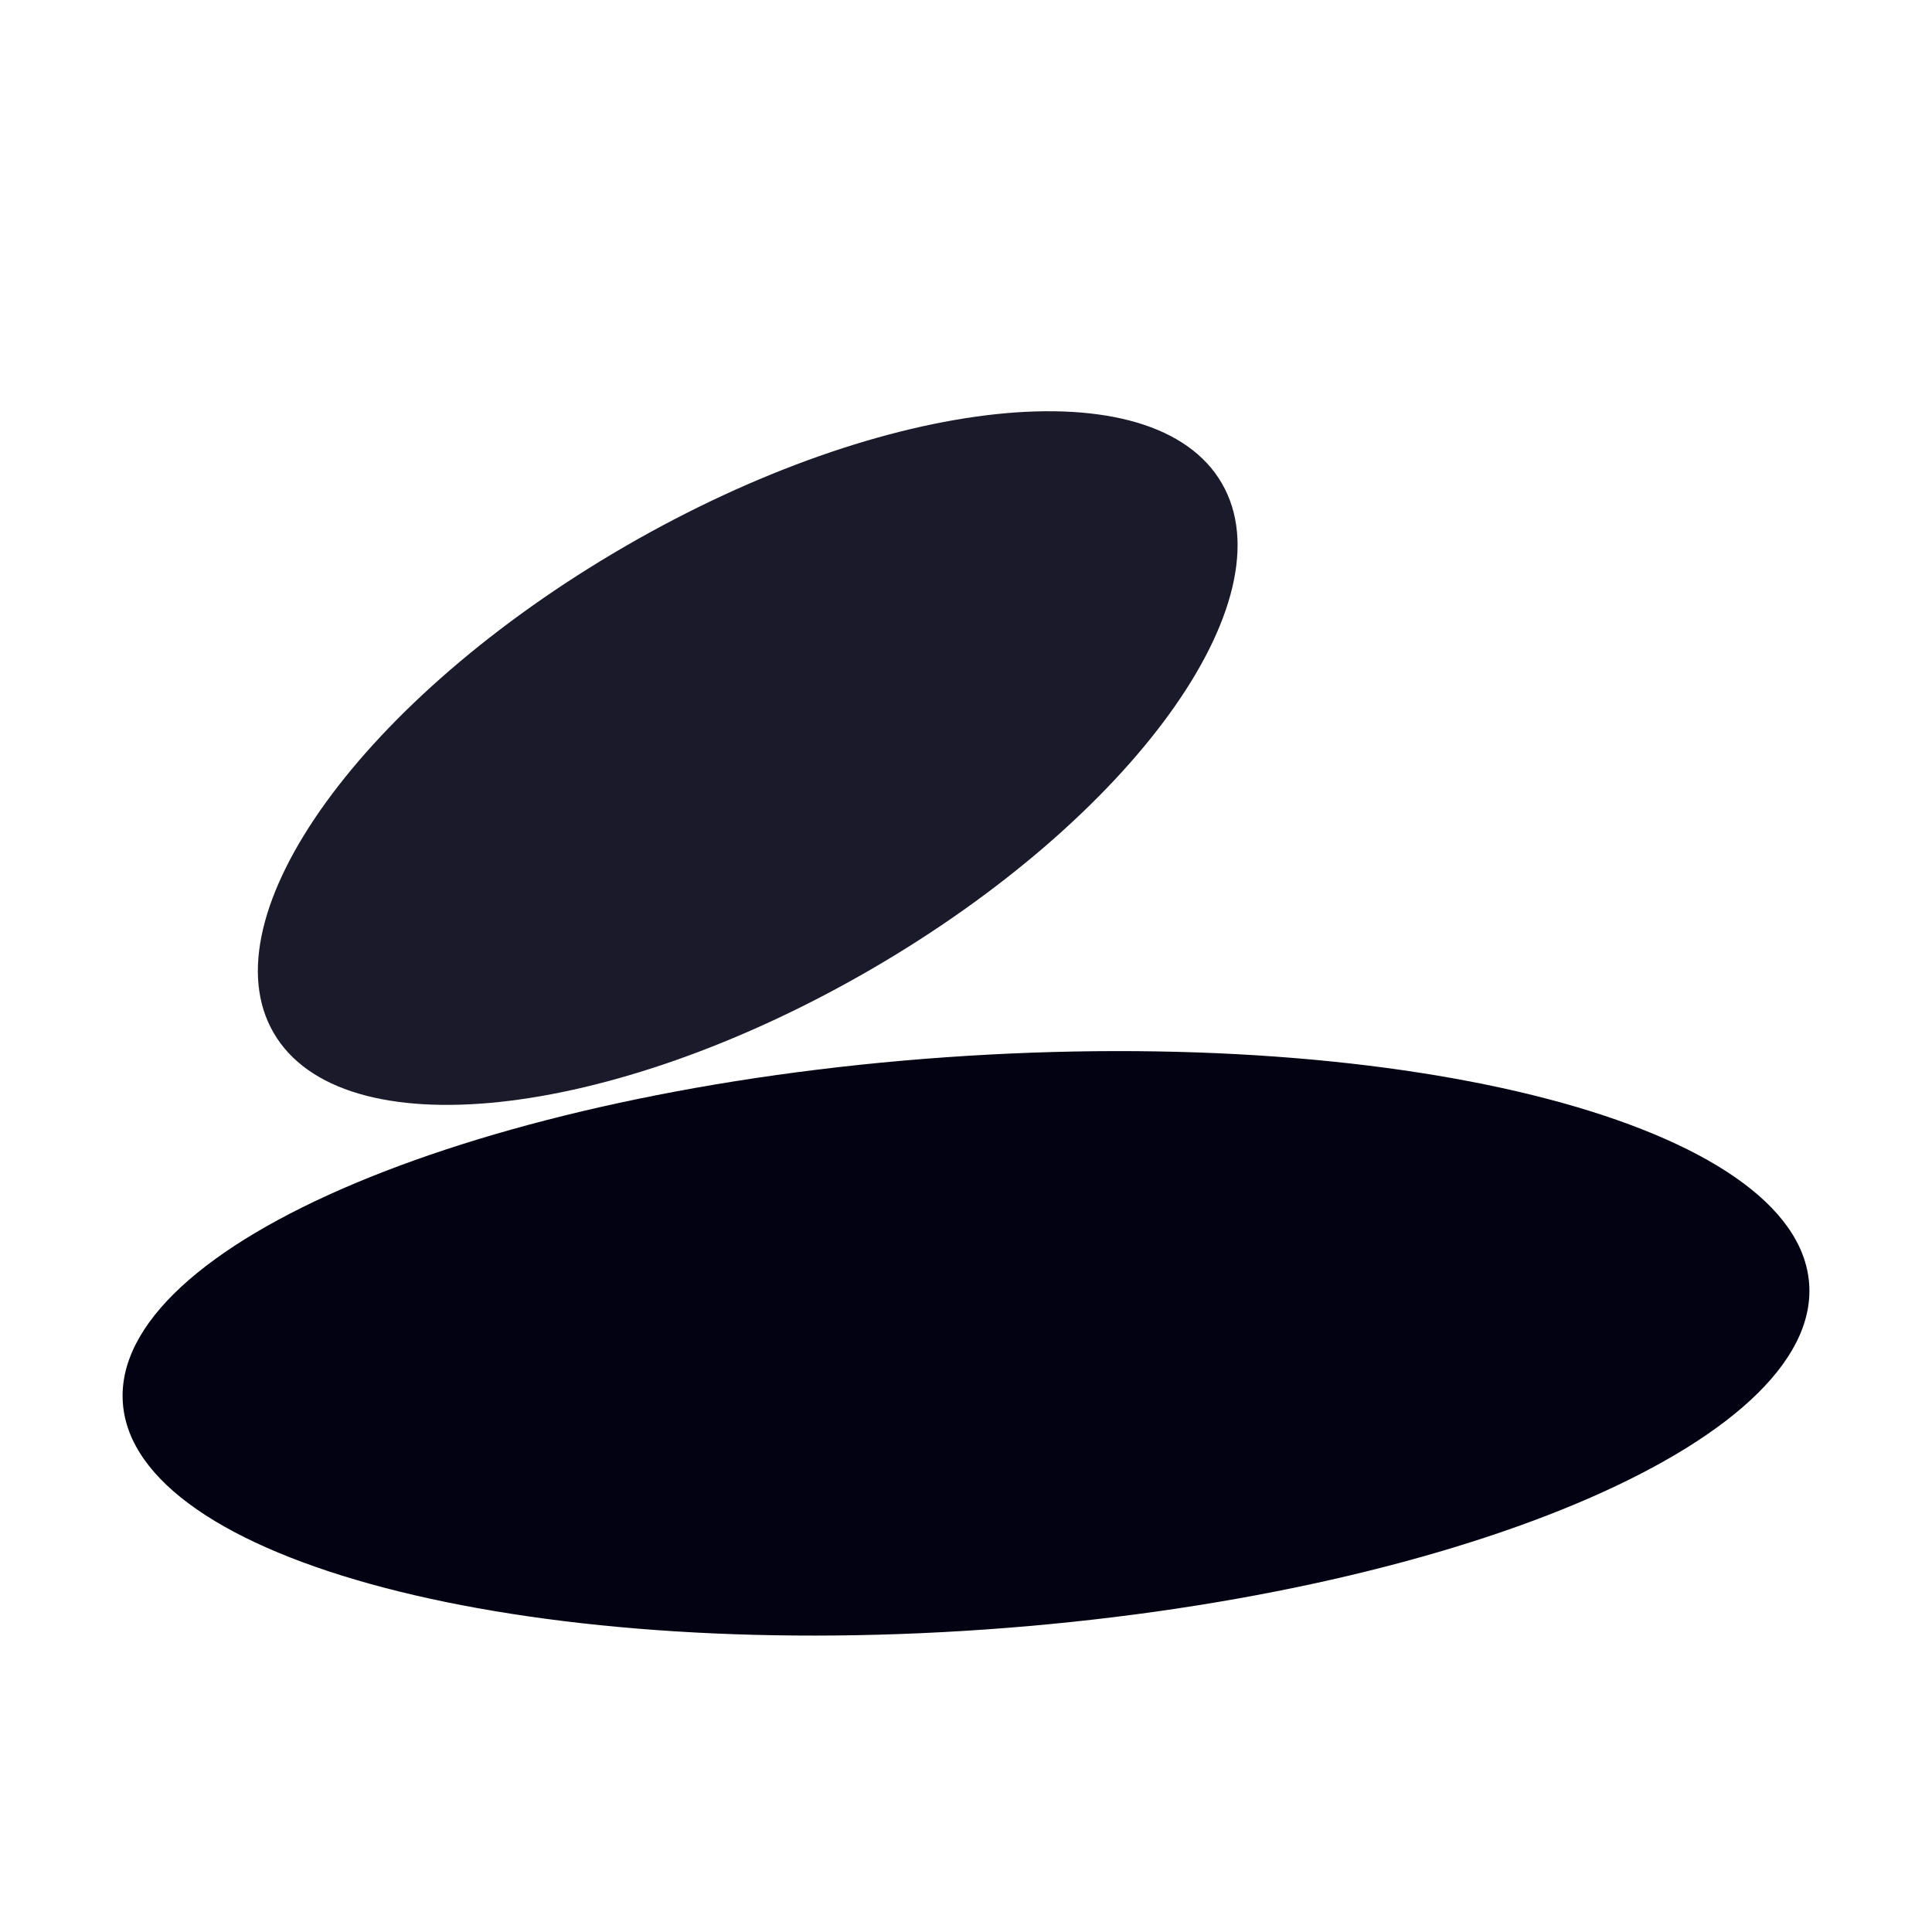
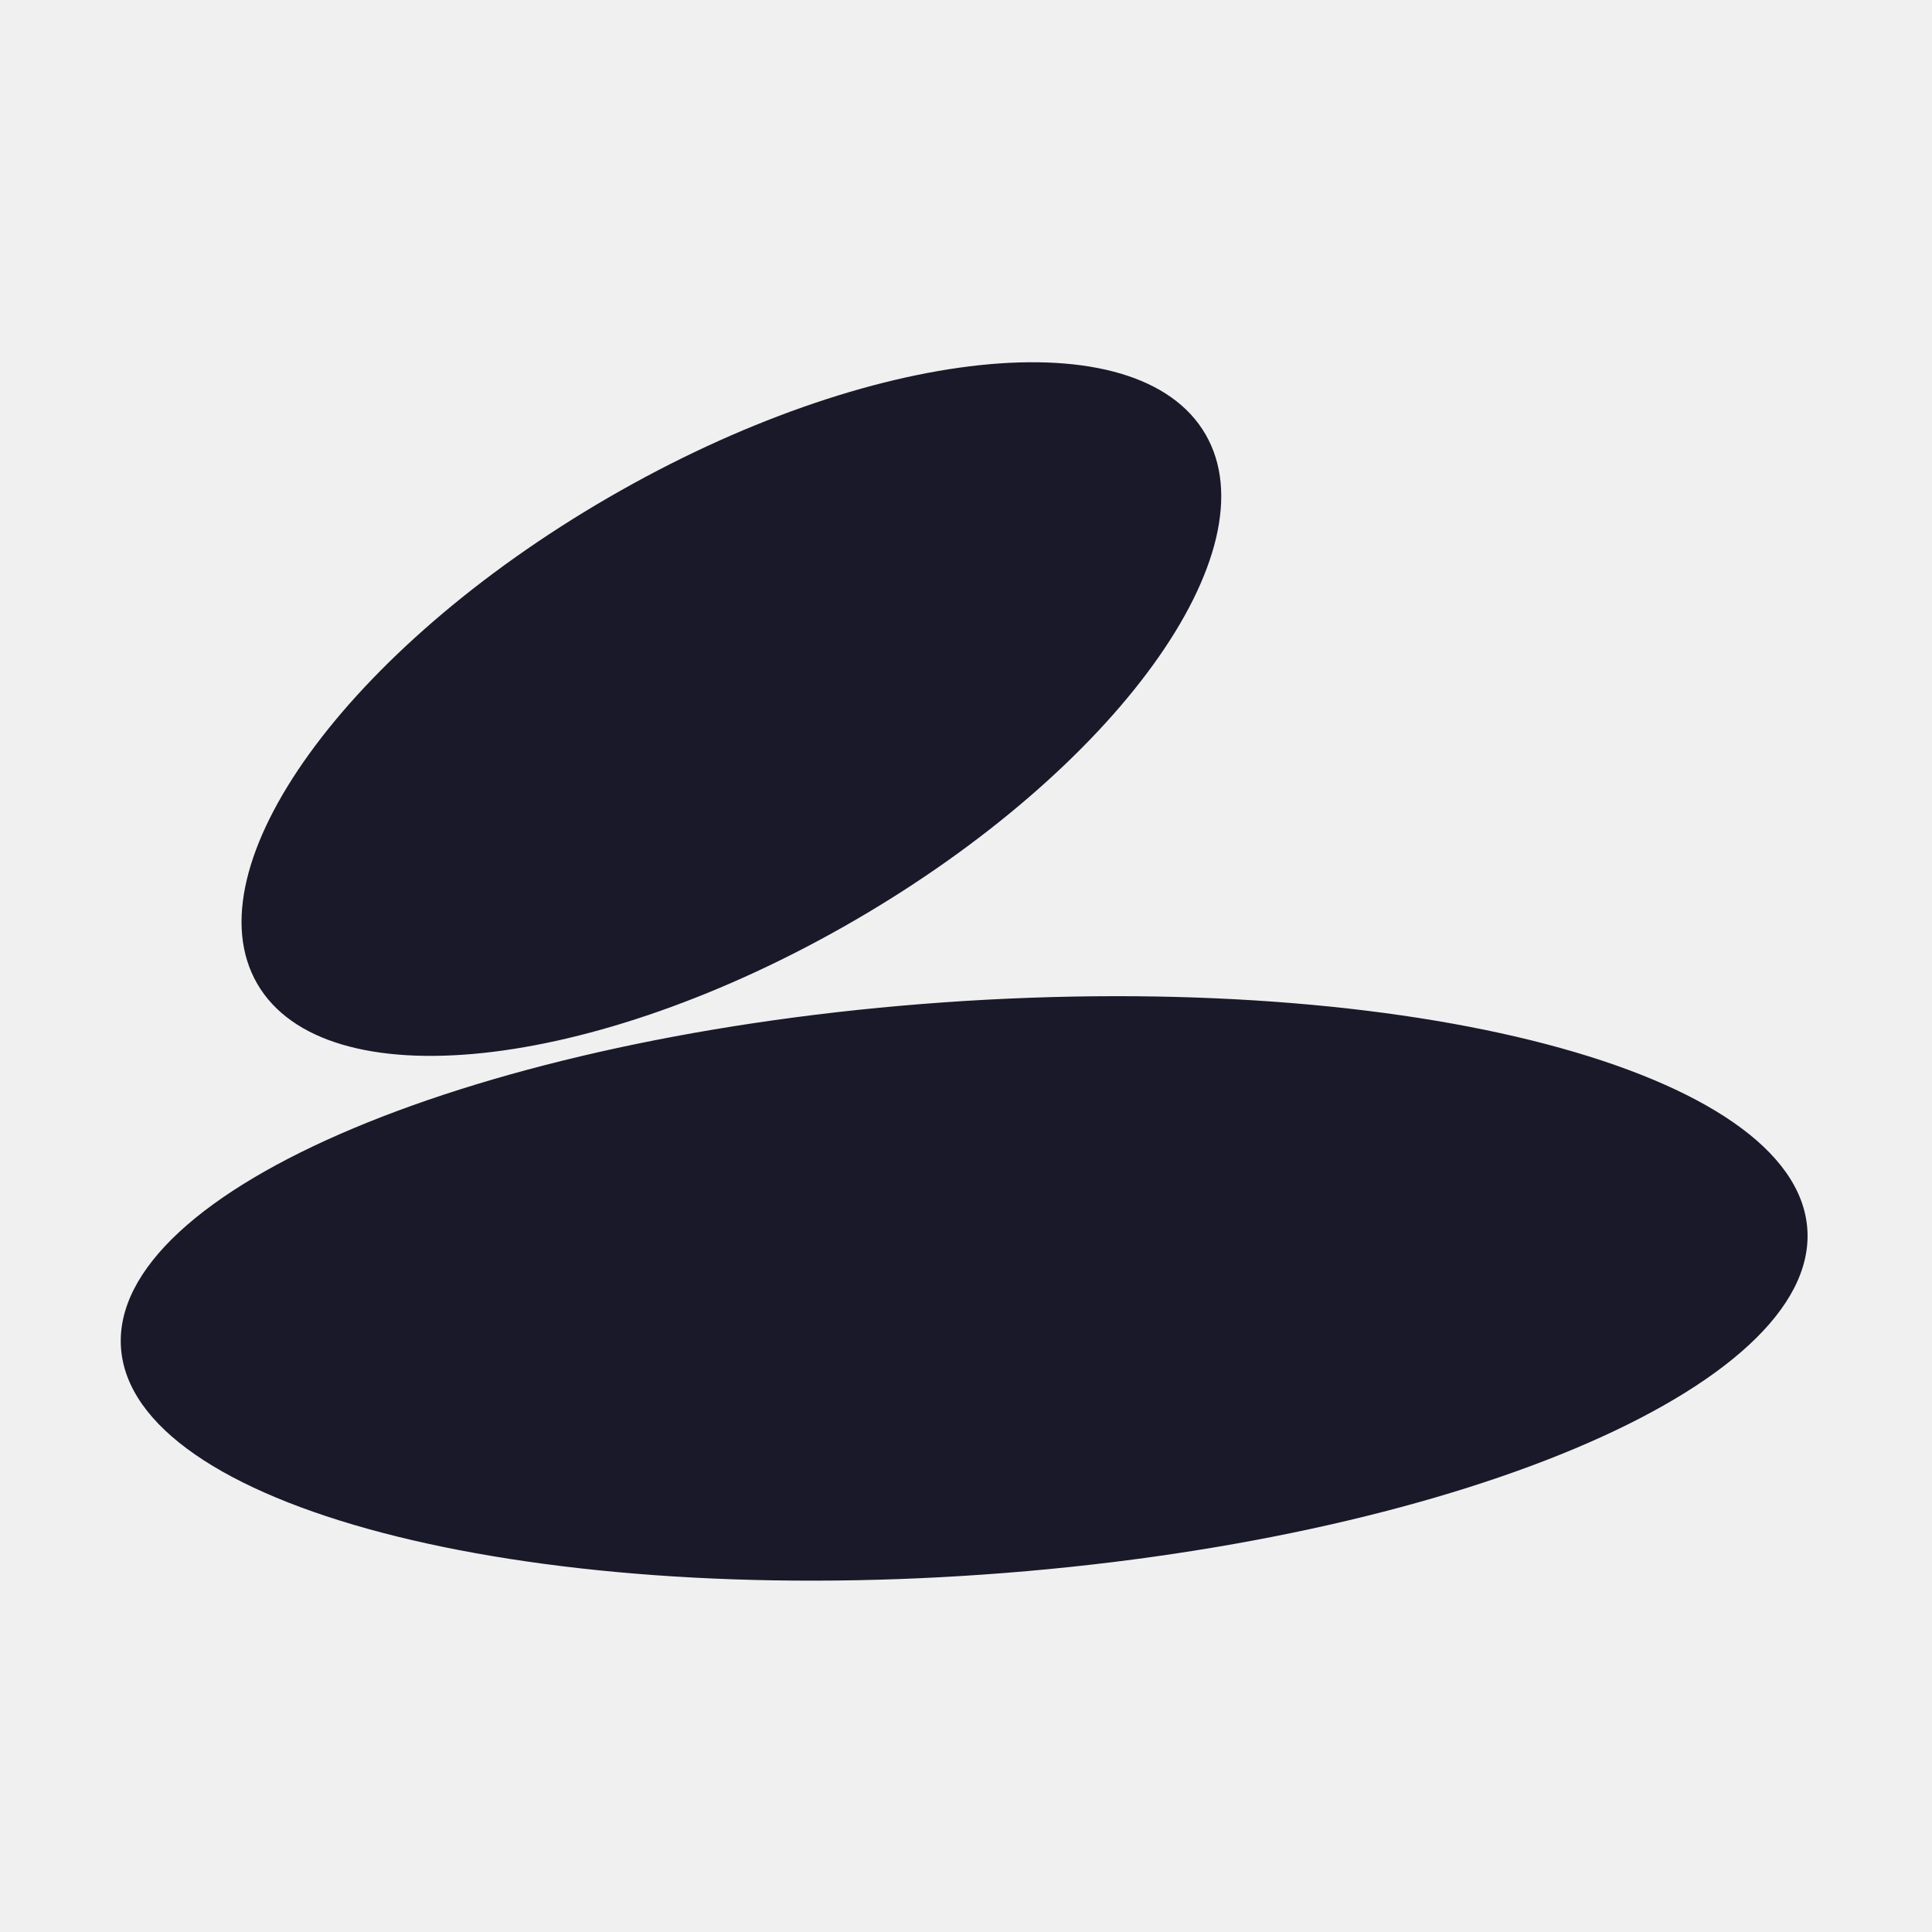
<svg xmlns="http://www.w3.org/2000/svg" width="64" height="64" viewBox="0 0 64 64" fill="none">
-   <rect width="64" height="64" fill="#ffffff" />
-   <path d="M32.668 53.977C48.094 52.889 60.3 47.765 59.931 42.531C59.562 37.297 46.758 33.936 31.332 35.023C15.906 36.111 3.7 41.235 4.069 46.469C4.438 51.703 17.242 55.064 32.668 53.977Z" fill="#030213" />
-   <path d="M28.832 32.124C37.506 27.098 42.719 19.884 40.476 16.012C38.232 12.139 29.381 13.074 20.706 18.1C12.032 23.126 6.819 30.34 9.063 34.212C11.306 38.085 20.157 37.15 28.832 32.124Z" fill="#030213" fill-opacity="0.9" />
+   <path d="M31.271 33.204C46.697 32.117 59.501 35.478 59.87 40.712C60.238 45.946 48.032 51.07 32.607 52.157C17.181 53.245 4.377 49.883 4.008 44.649C3.64 39.416 15.845 34.292 31.271 33.204ZM20.165 16.477C28.84 11.451 37.691 10.516 39.935 14.389C42.178 18.261 36.965 25.475 28.29 30.501C19.616 35.527 10.766 36.461 8.522 32.589C6.278 28.716 11.491 21.503 20.165 16.477Z" fill="#030213" fill-opacity="0.9" />
</svg>
